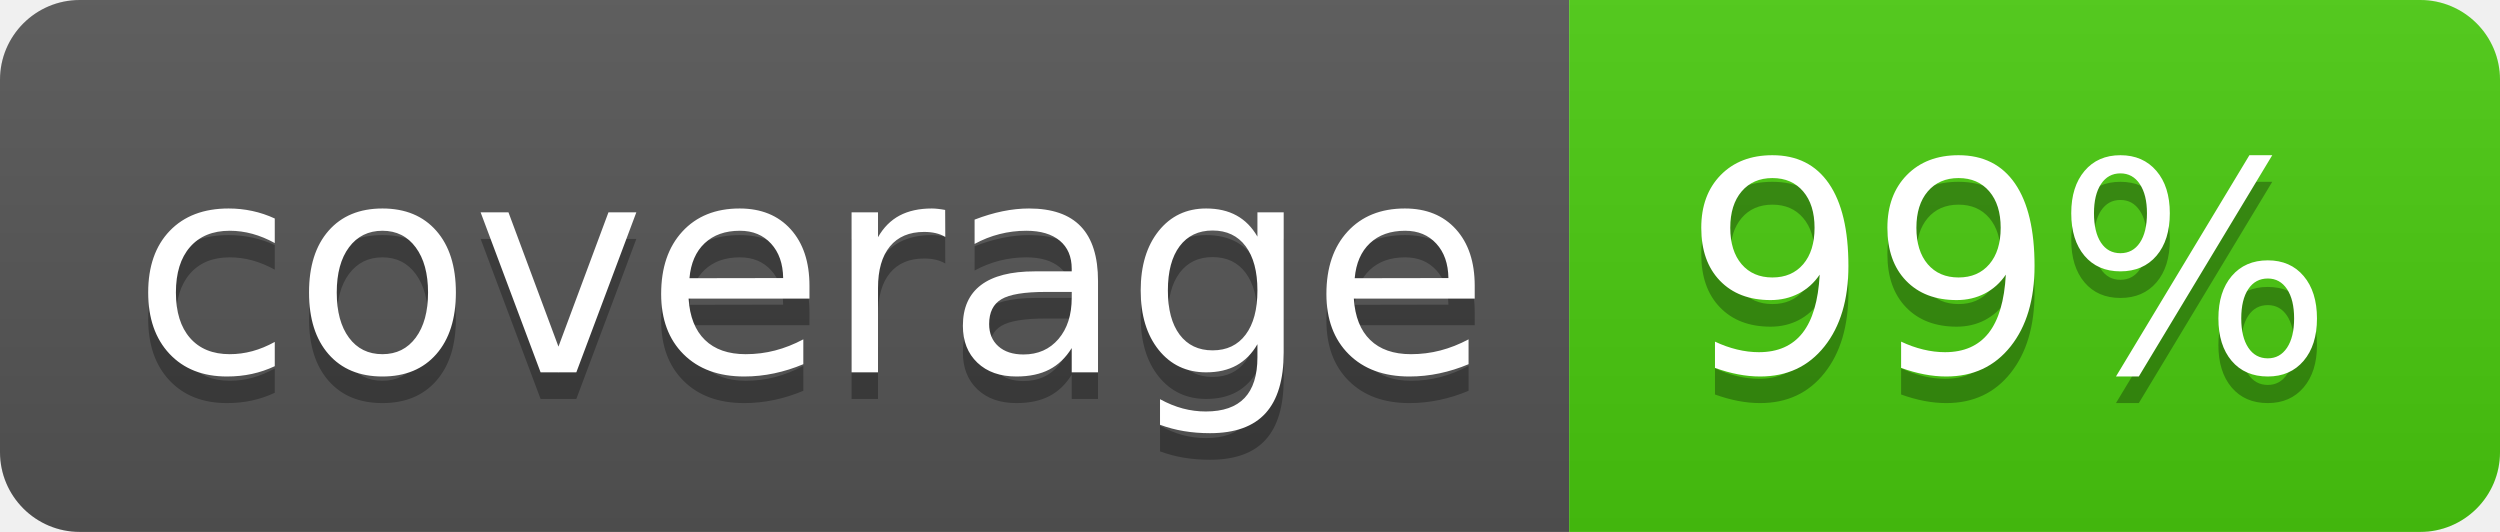
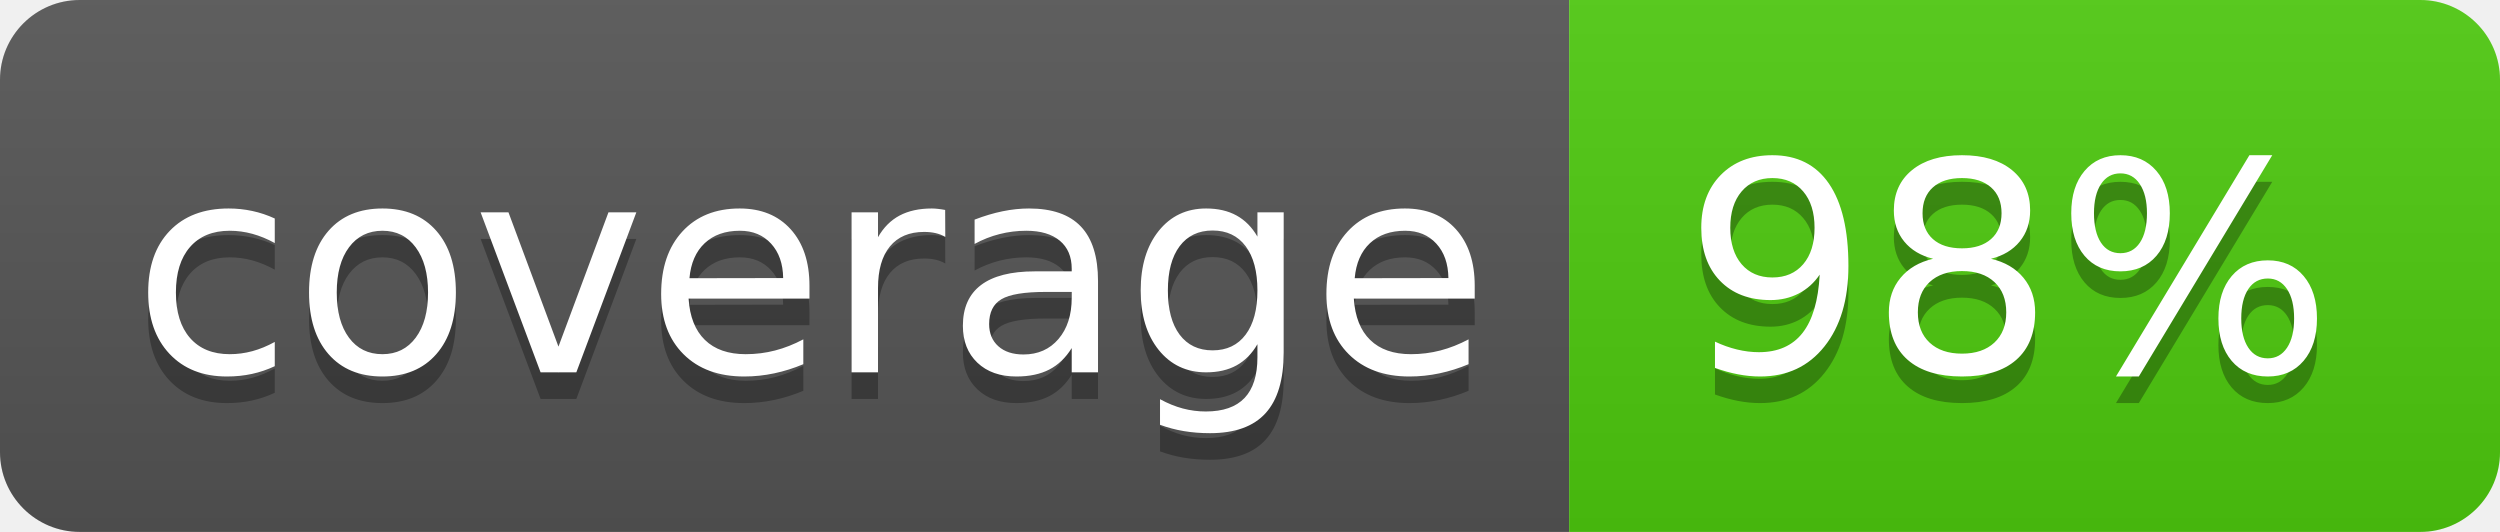
<svg xmlns="http://www.w3.org/2000/svg" width="94" height="20">
  <linearGradient id="b" x2="0" y2="100%">
    <stop offset="0" stop-color="#bbb" stop-opacity=".1" />
    <stop offset="1" stop-opacity=".1" />
  </linearGradient>
  <clipPath id="a">
    <rect width="94" height="20" rx="3" fill="#fff" />
  </clipPath>
  <g clip-path="url(#a)">
    <path fill="#555" d="M0 0h59v20H0z" />
-     <path fill="#49cb0f" d="M59 0h35v20H59z" />
+     <path fill="#4ecb0e" d="M59 0h35v20H59z" />
    <path fill="url(#b)" d="M0 0h94v20H0z" />
  </g>
  <g fill="#fff" text-anchor="middle" font-family="DejaVu Sans,Verdana,Geneva,sans-serif" font-size="110">
    <text x="305" y="150" fill="#010101" fill-opacity=".3" transform="scale(.1)" textLength="490">coverage</text>
    <text x="305" y="140" transform="scale(.1)" textLength="490">coverage</text>
-     <text x="755" y="150" fill="#010101" fill-opacity=".3" transform="scale(.1)" textLength="250">99%</text>
-     <text x="755" y="140" transform="scale(.1)" textLength="250">99%</text>
+     <text x="755" y="150" fill="#010101" fill-opacity=".3" transform="scale(.1)" textLength="250">98%</text>
+     <text x="755" y="140" transform="scale(.1)" textLength="250">98%</text>
  </g>
</svg>
